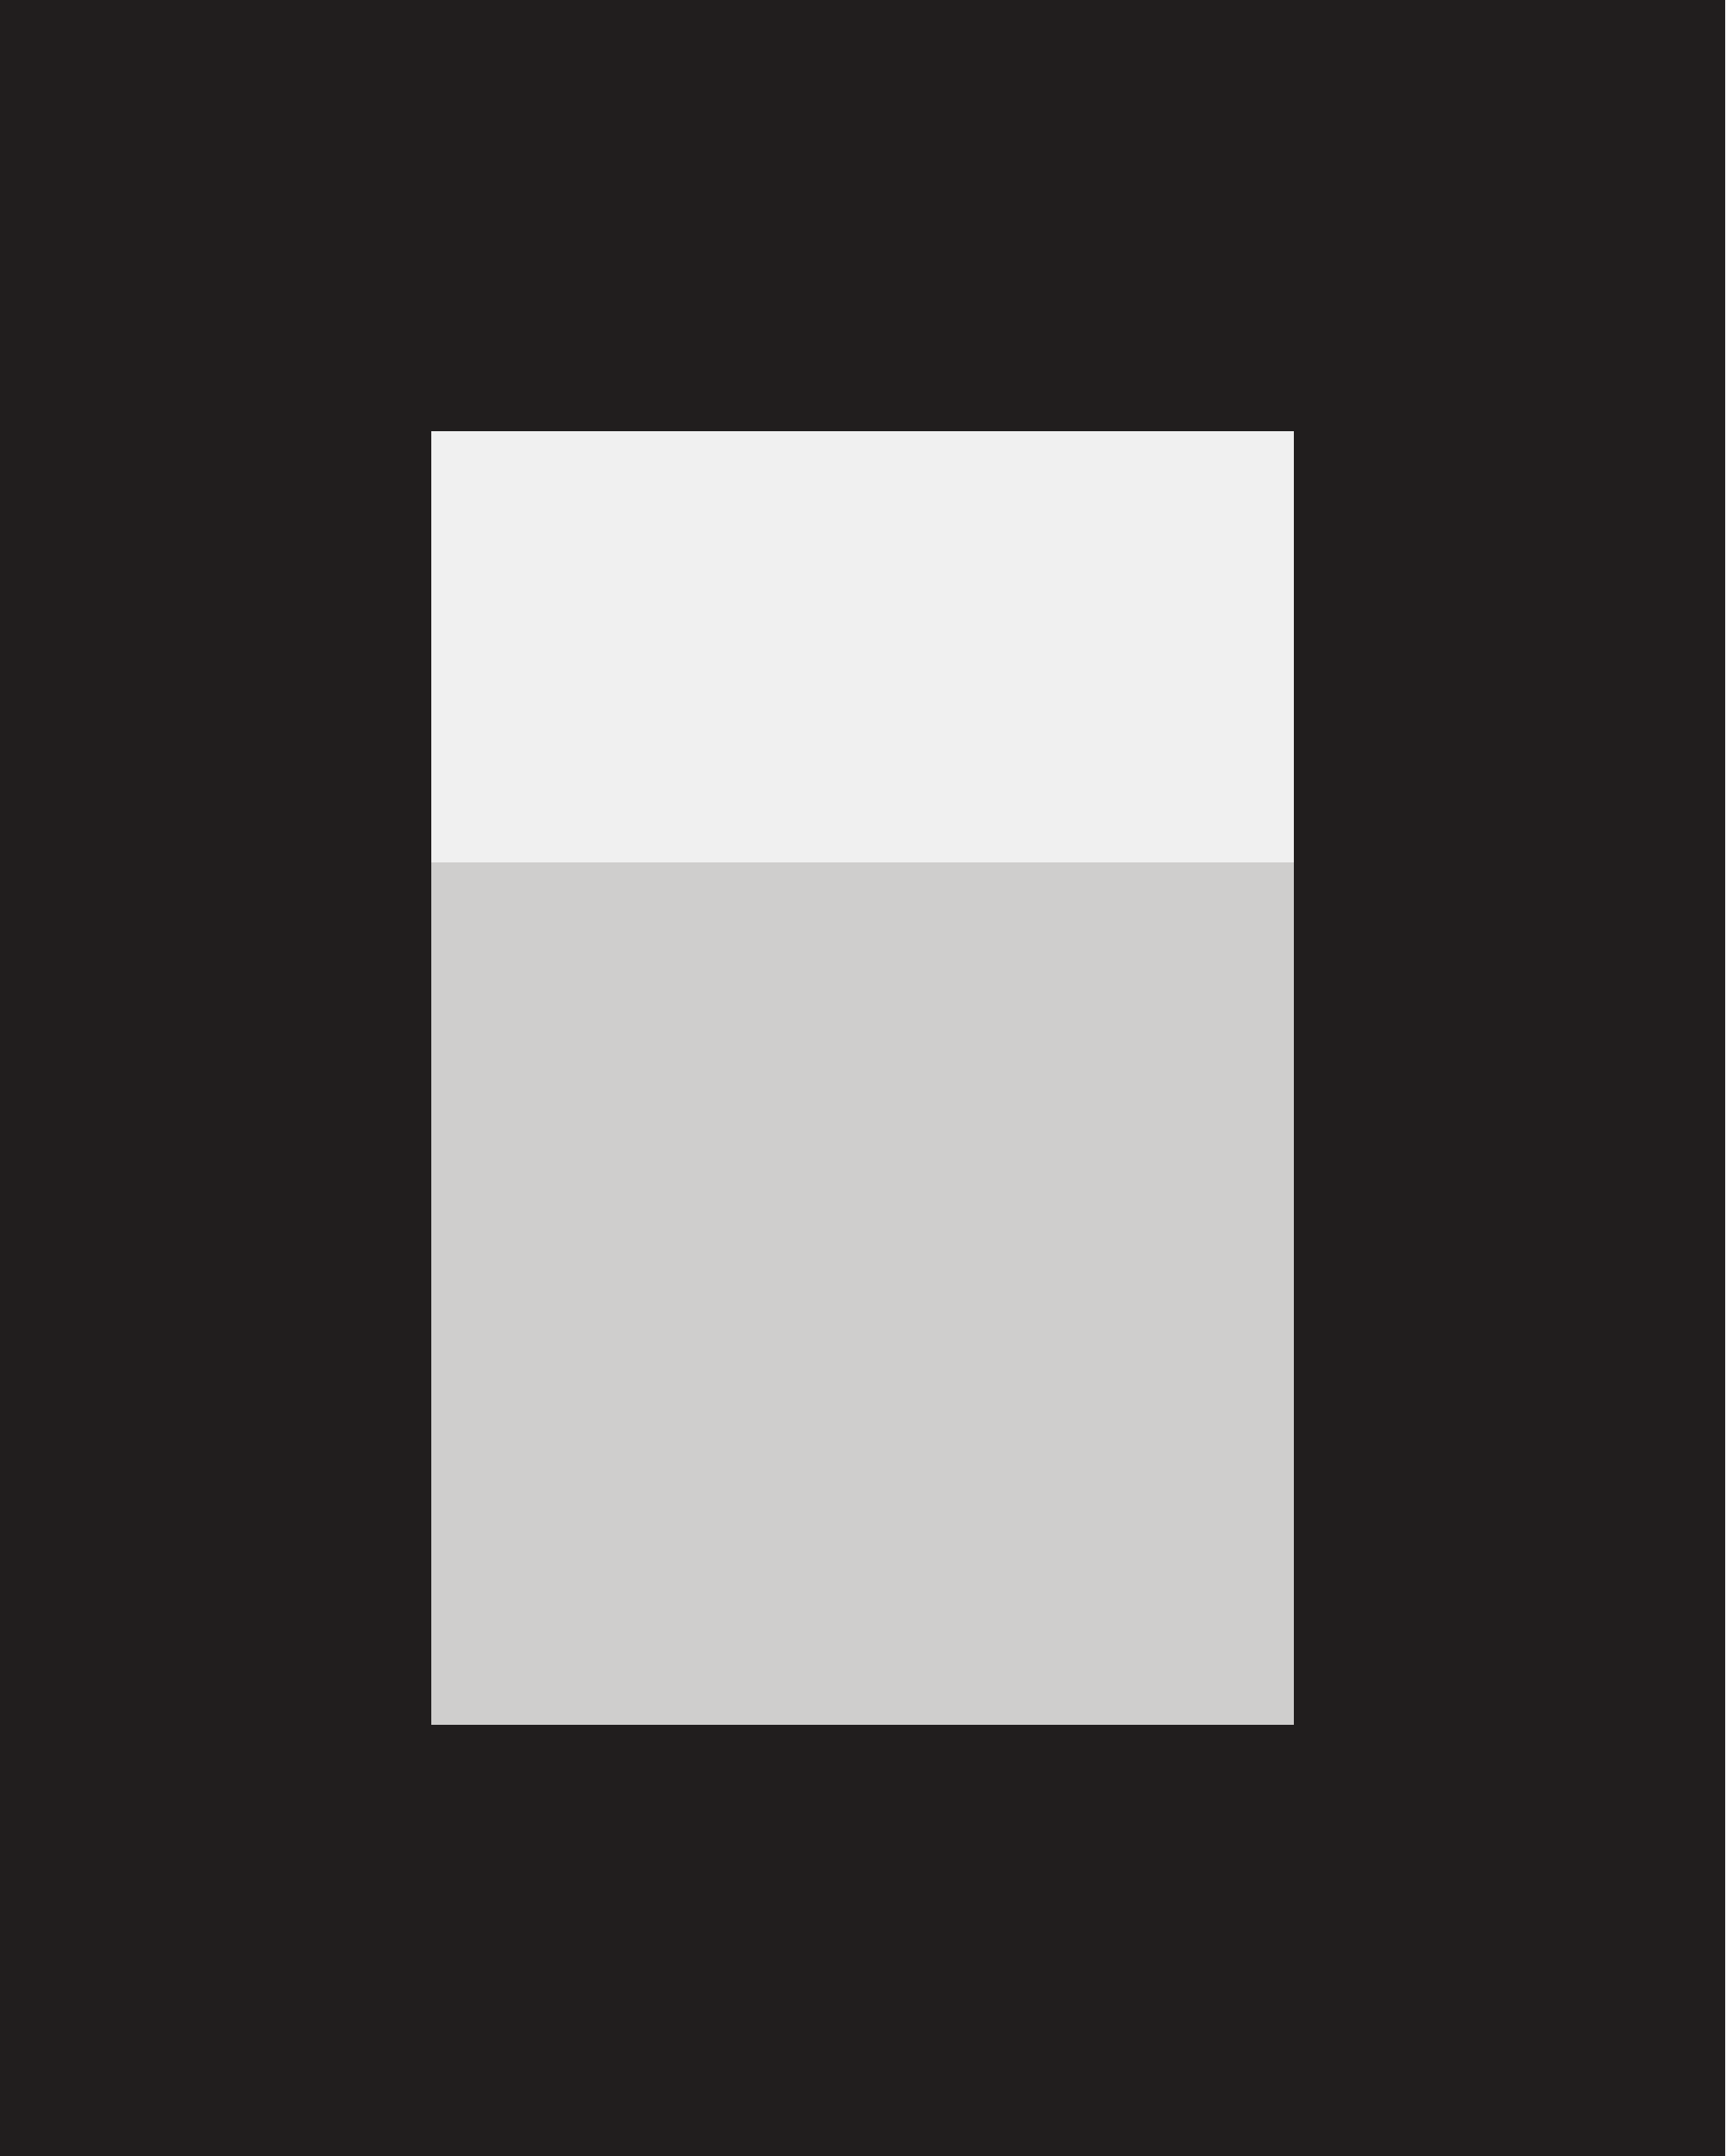
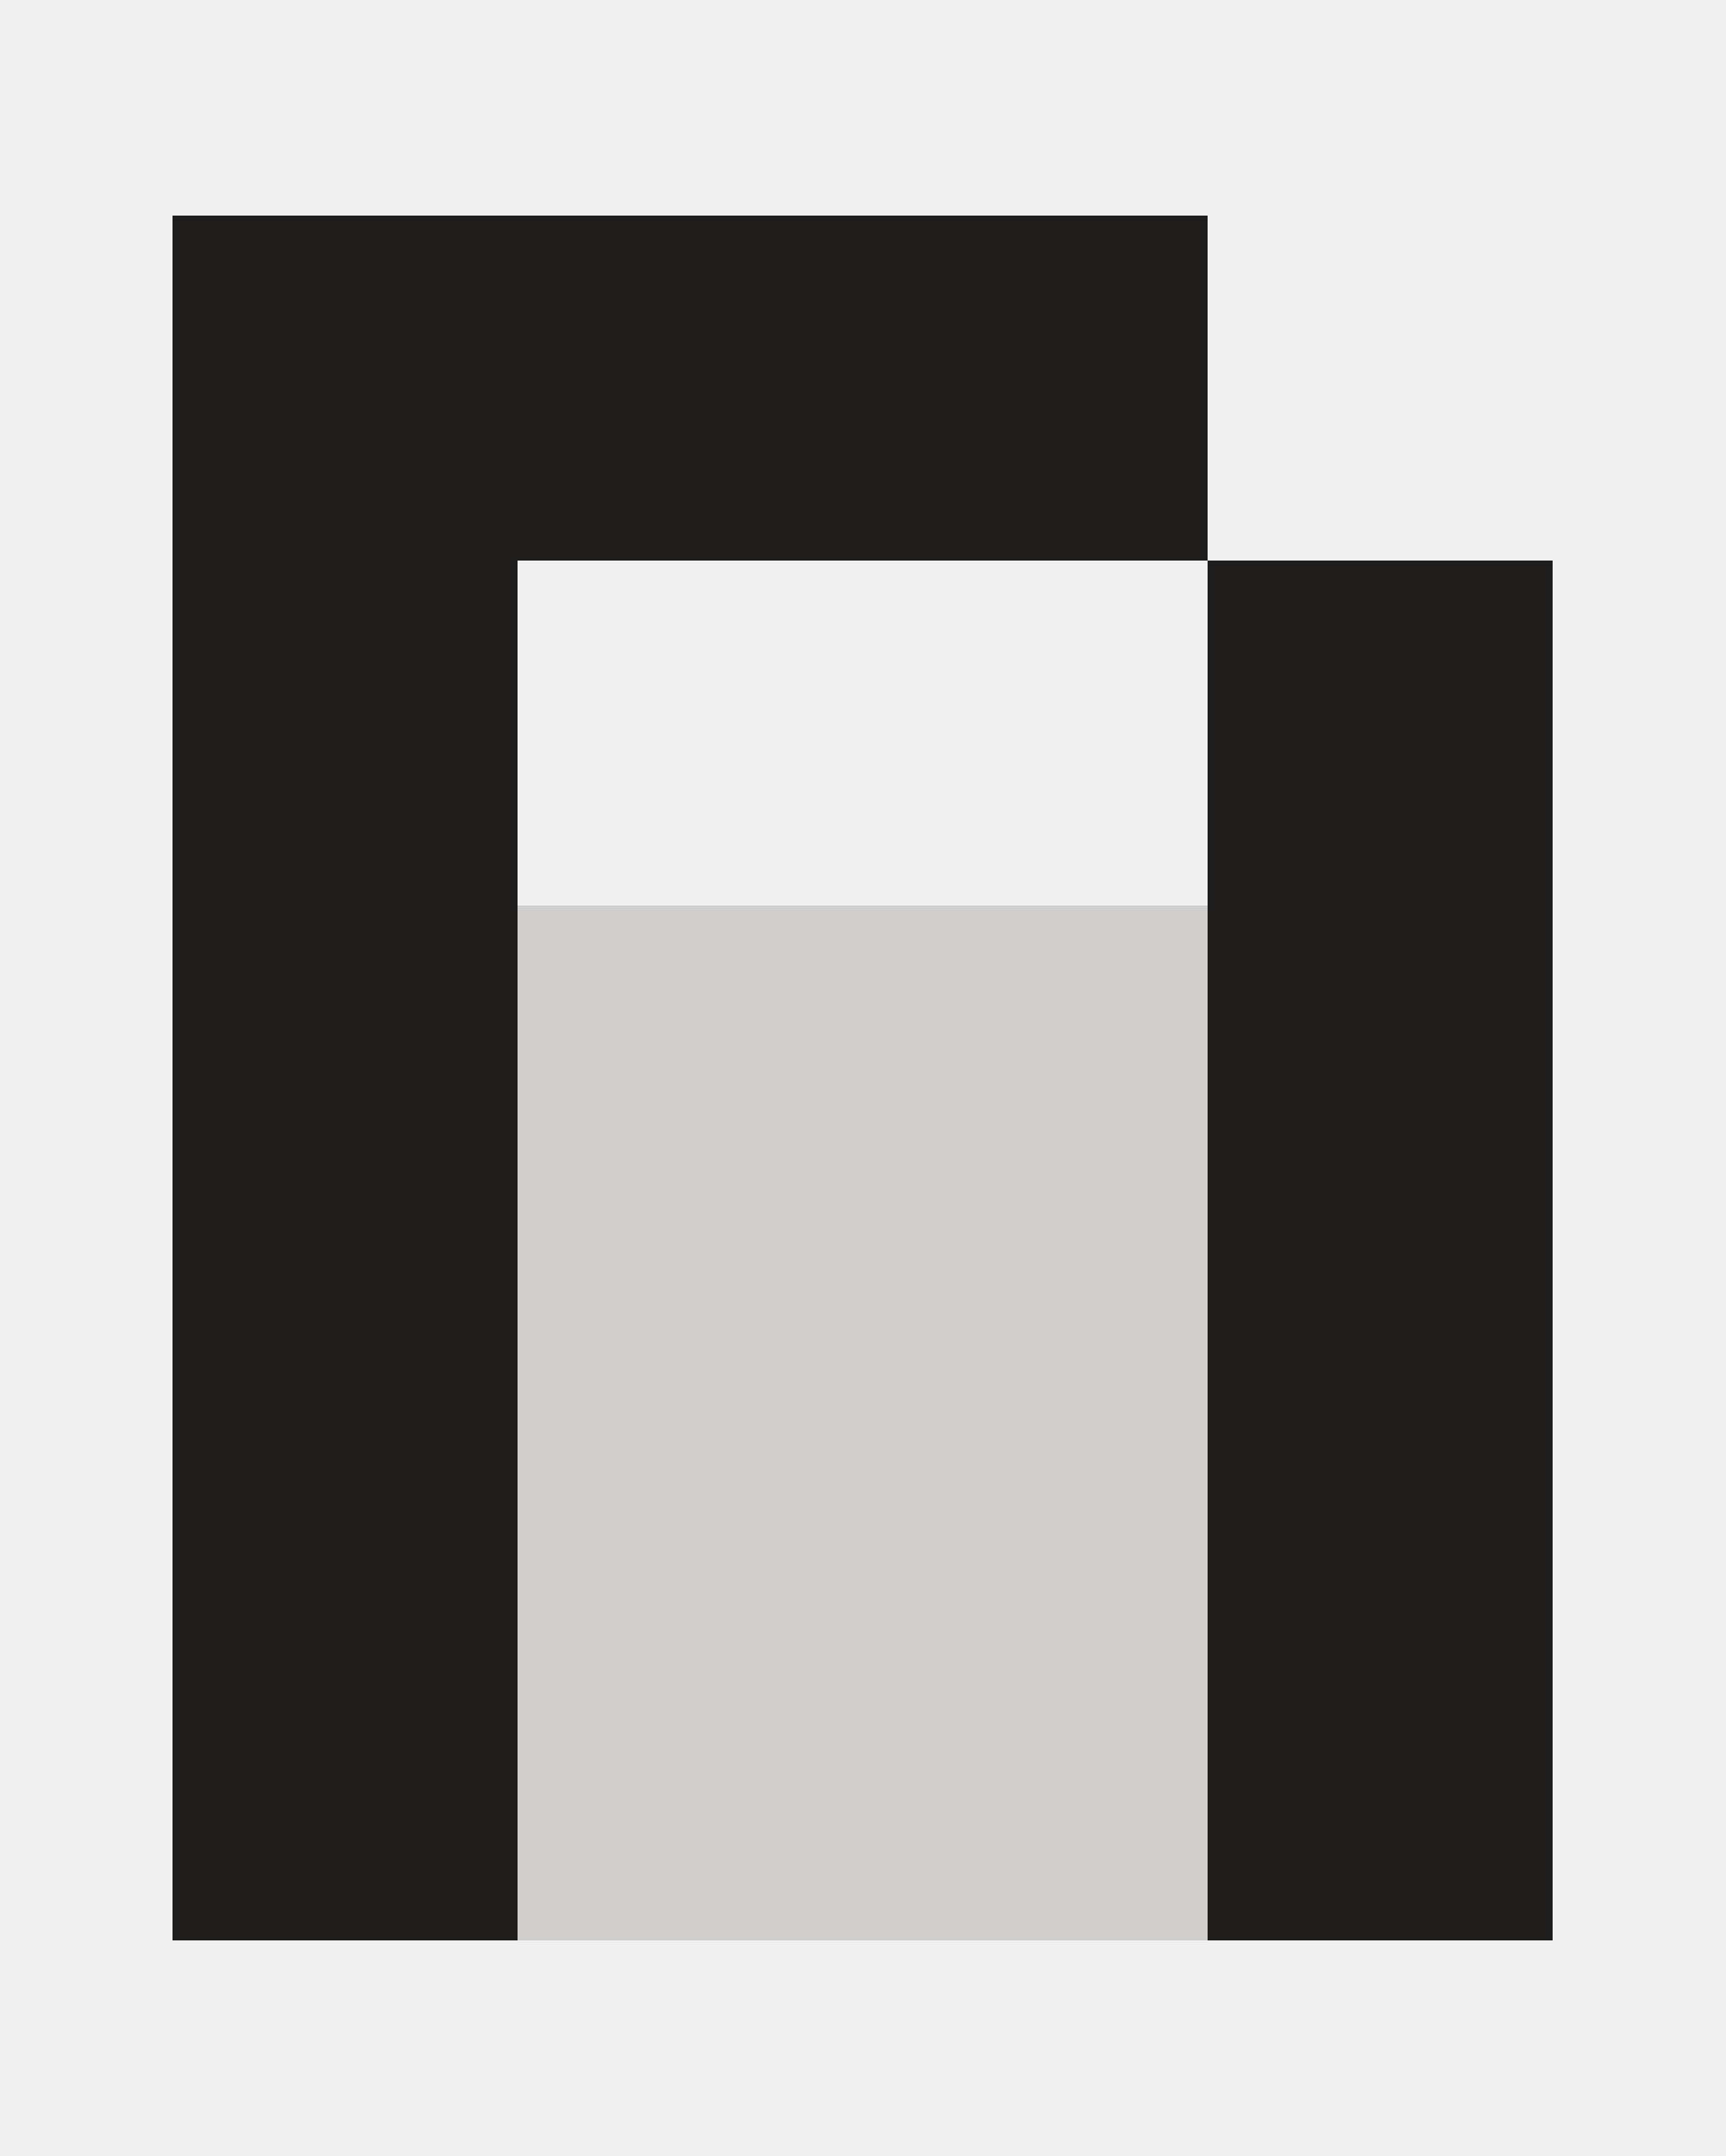
<svg xmlns="http://www.w3.org/2000/svg" width="240" height="300" viewBox="0 0 240 300" fill="none">
-   <g clip-path="url(#clip0_1401_86274)">
-     <mask id="mask0_1401_86274" style="mask-type:luminance" maskUnits="userSpaceOnUse" x="0" y="0" width="240" height="300">
-       <path d="M240 0H0V300H240V0Z" fill="white" />
-     </mask>
-     <g mask="url(#mask0_1401_86274)">
-       <path d="M180 240H60V120H180V240Z" fill="#CFCECD" />
-       <path d="M180 60H60V240H180V60ZM240 300H0V0H240V300Z" fill="#211E1E" />
-     </g>
+   <g transform="translate(24,30) scale(8)">
+     <path d="M18 6H6V30H0V0H18V6ZM24 30H18V6H24V30Z" fill="#211E1E" />
+     <path d="M18 30H6V12H18V30Z" fill="#CFCECD" />
  </g>
-   <defs>
-     <clipPath id="clip0_1401_86274">
-       <rect width="240" height="300" fill="white" />
-     </clipPath>
-   </defs>
</svg>
